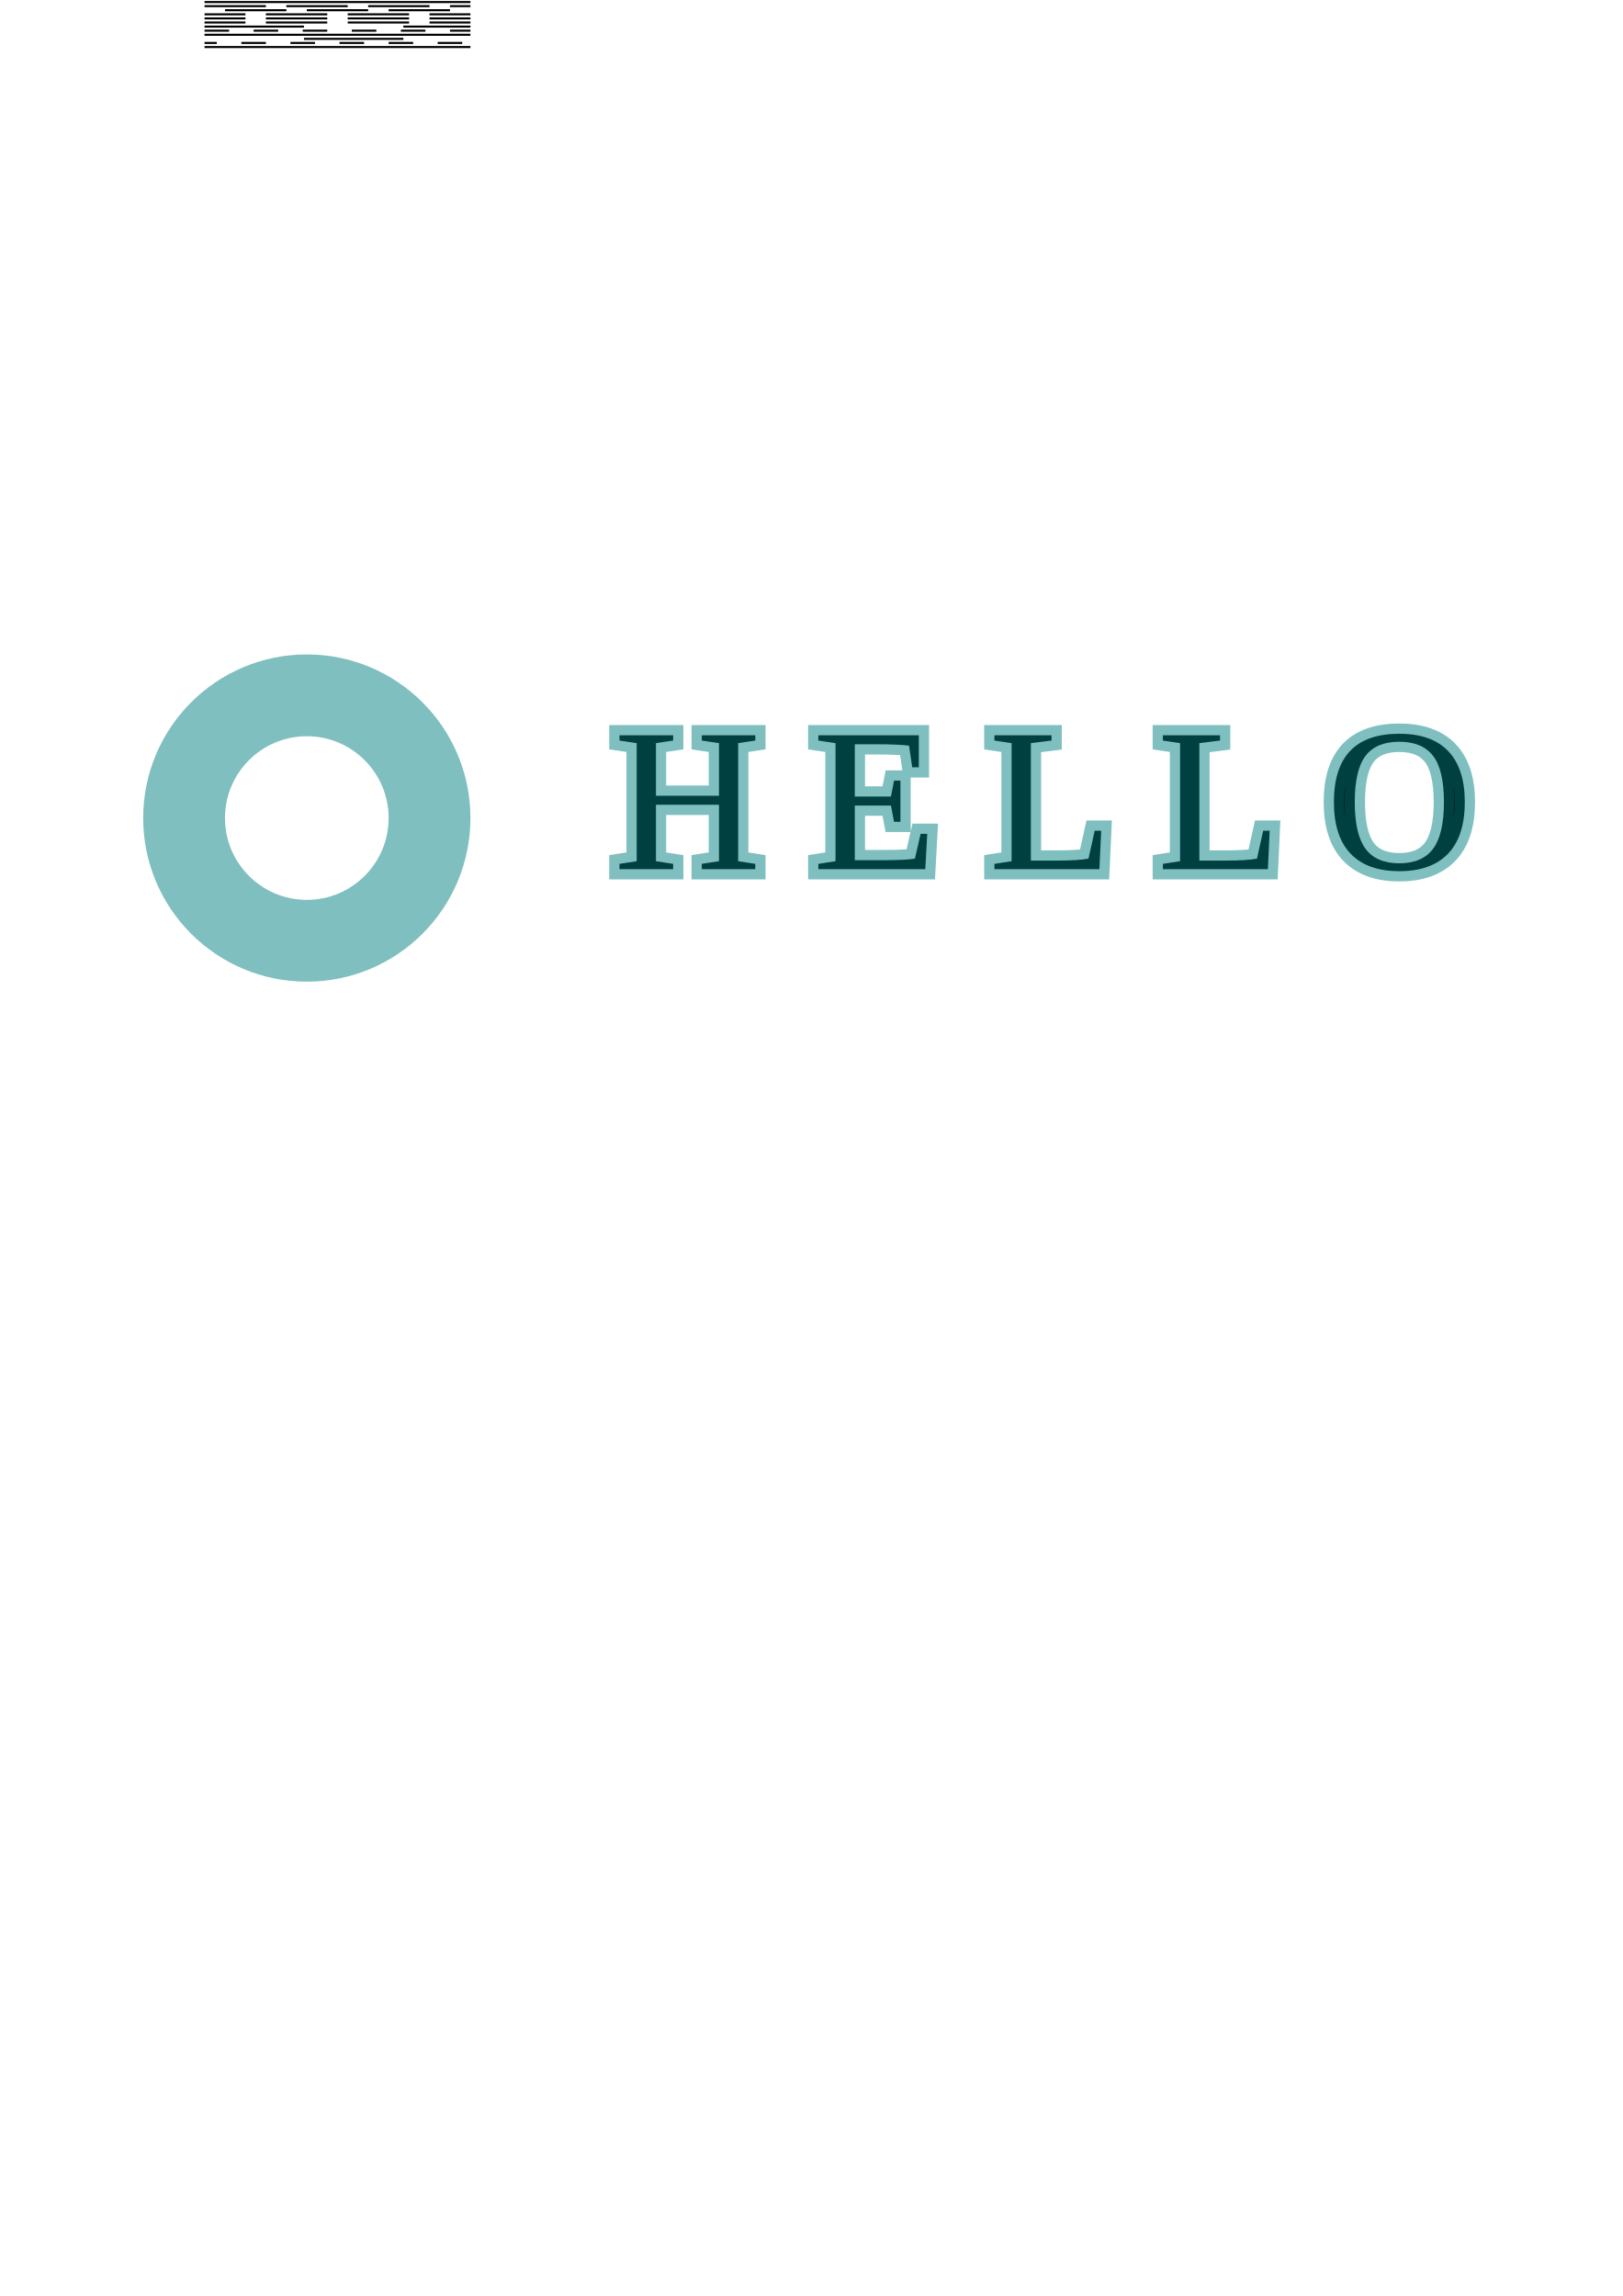
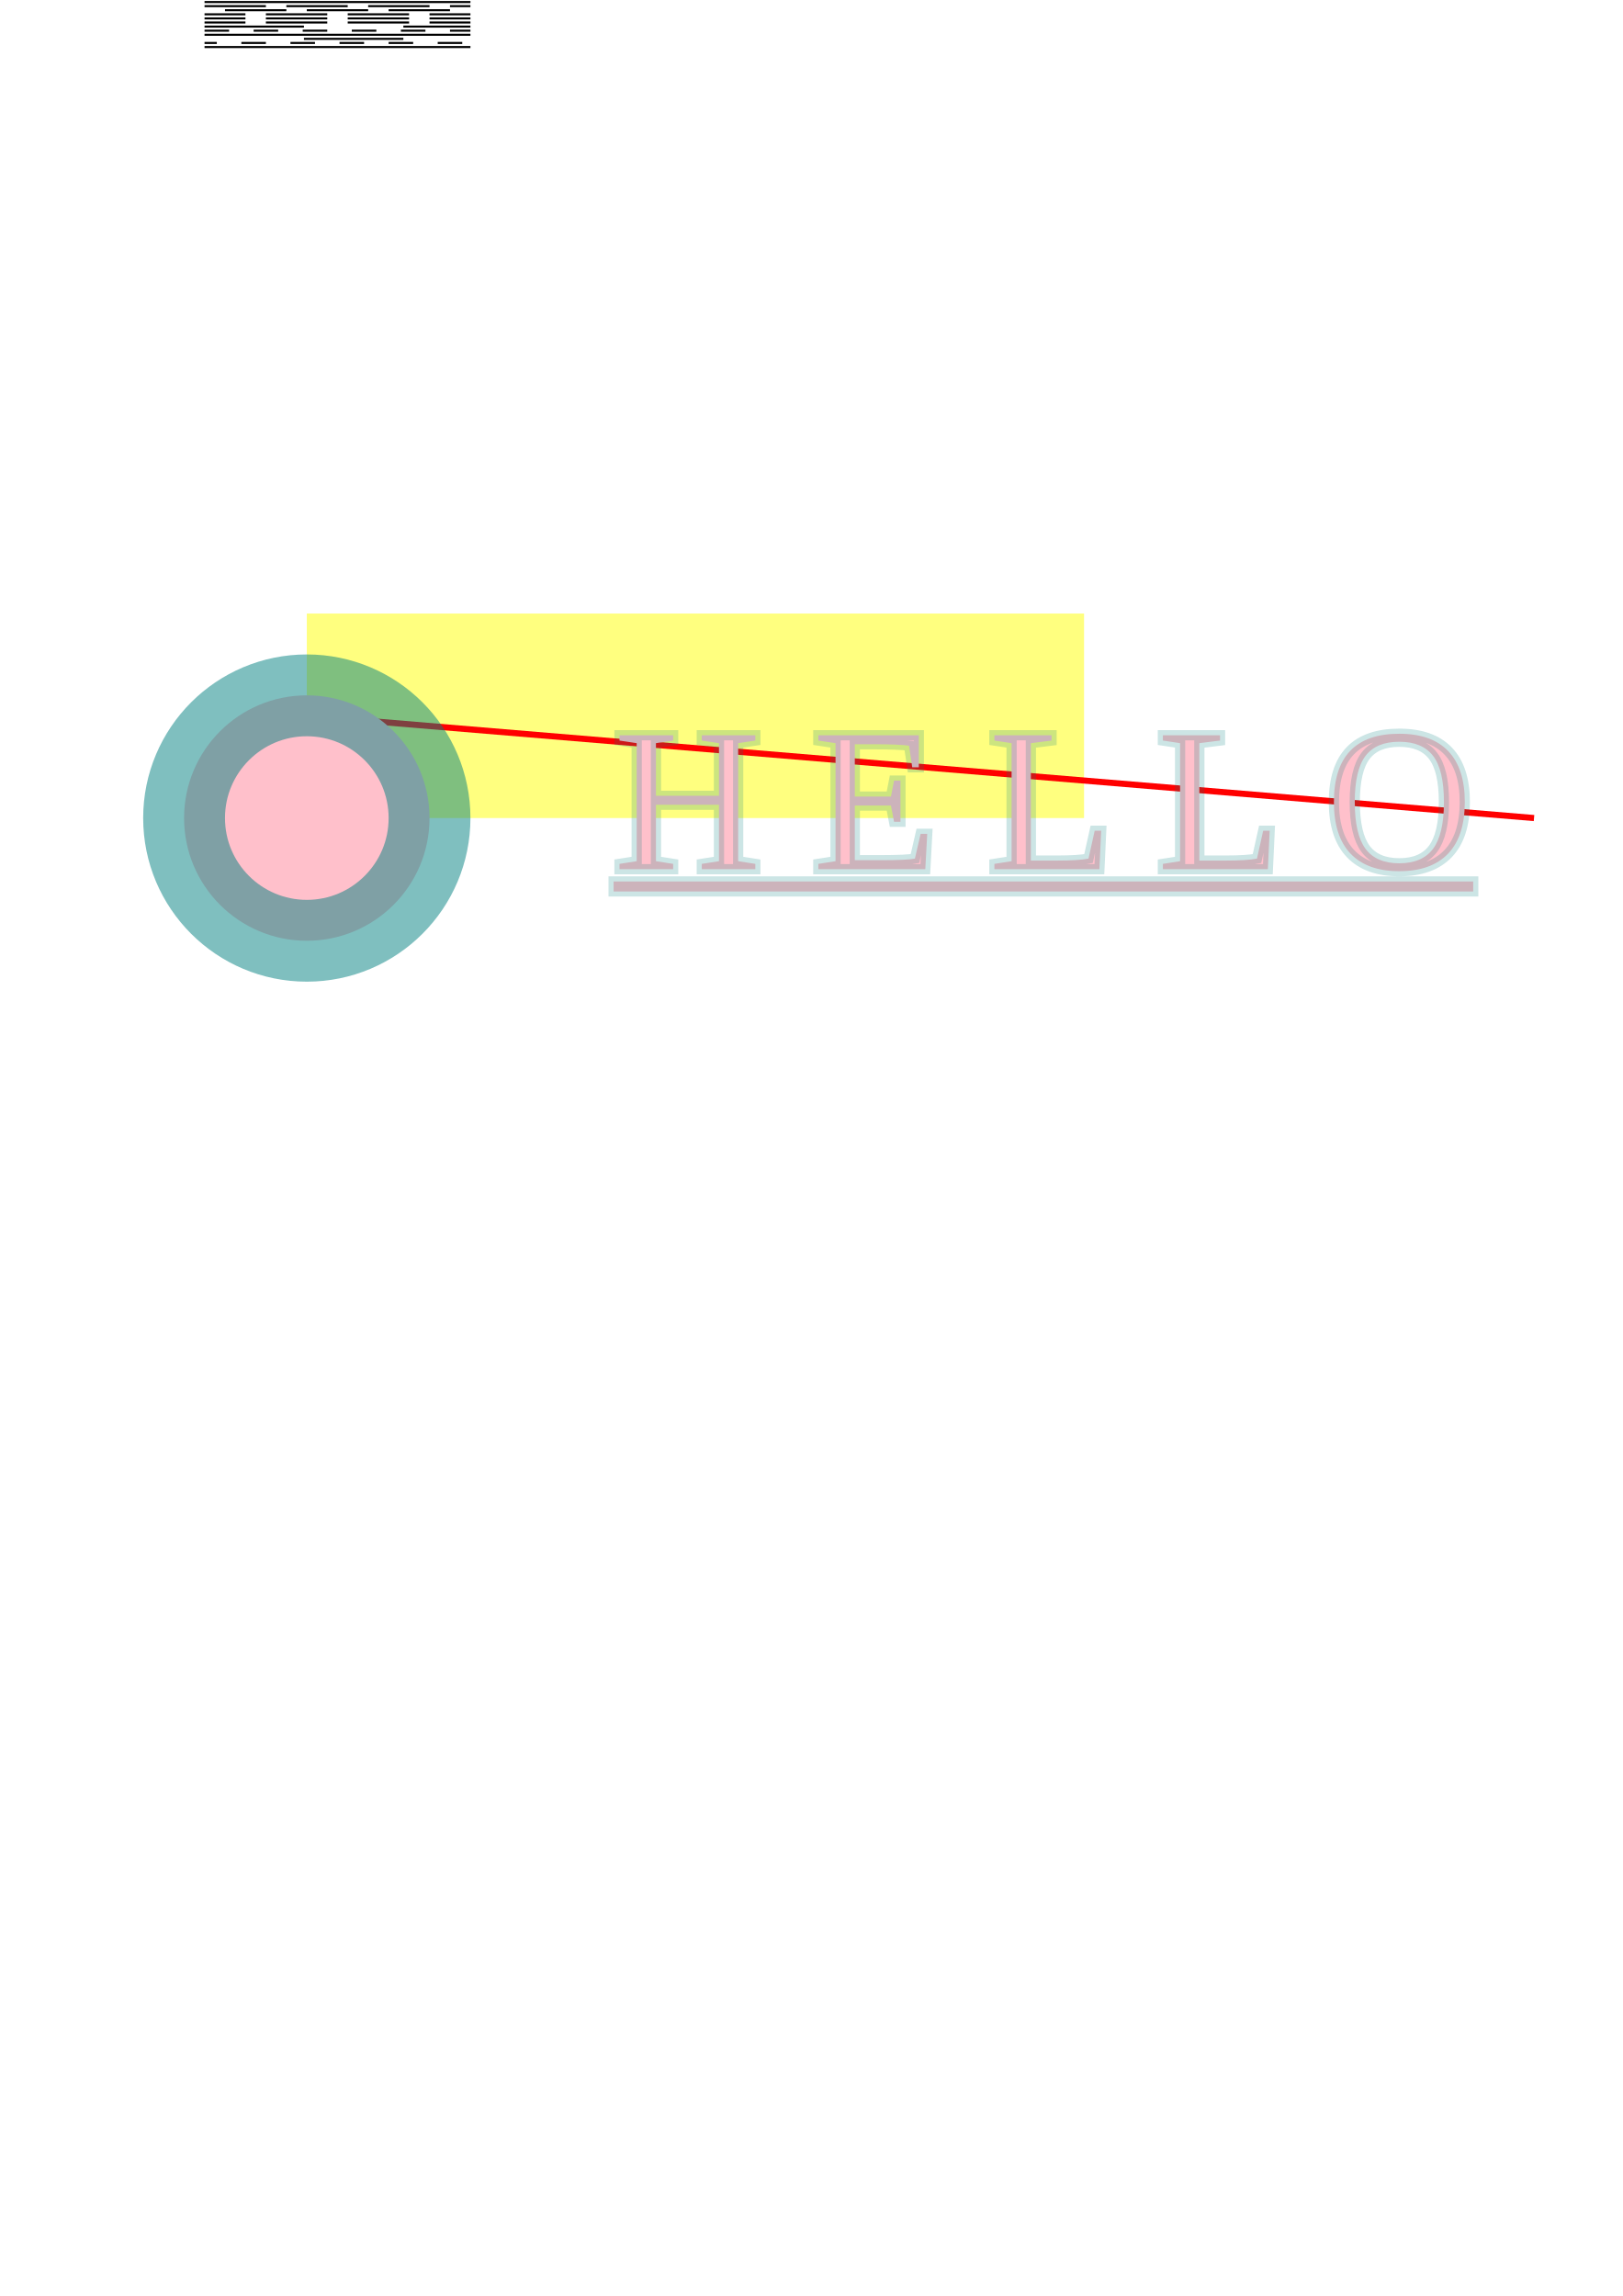
<svg xmlns="http://www.w3.org/2000/svg" width="595pt" height="842pt">
  <line x1="100" y1="1" x2="230" y2="1" stroke="black" />
  <line x1="100" y1="3" x2="230" y2="3" stroke="black" stroke-dasharray="30 10" />
  <line x1="100" y1="5" x2="230" y2="5" stroke="black" stroke-dasharray="30 10" stroke-dashoffset="30" />
  <line x1="100" y1="7" x2="230" y2="7" stroke="black" stroke-dasharray="30 10" stroke-dashoffset="-30" />
  <line x1="100" y1="9" x2="230" y2="9" stroke="black" stroke-dasharray="30 10" stroke-dashoffset="10" />
  <line x1="100" y1="11" x2="230" y2="11" style="stroke: black;stroke-dasharray: 30 10; stroke-dashoffset:10" />
  <line x1="100" y1="13" x2="230" y2="13" style="stroke: black;stroke-dasharray: 5% 5%" />
  <line x1="100" y1="15" x2="230" y2="15" style="stroke: black;stroke-dasharray: 1em 1em; font-size: 9pt" />
  <line x1="100" y1="17" x2="230" y2="17" style="stroke: black;stroke-dasharray: 1rem 1rem; font-size: 9pt" />
  <line x1="100" y1="19" x2="230" y2="19" style="stroke: black;stroke-dasharray: 5% 5%; stroke-dashoffset: 5%" />
  <line x1="100" y1="21" x2="230" y2="21" style="stroke: black;stroke-dasharray: 1em 1em; stroke-dashoffset: 0.5em; font-size: 9pt" />
  <line x1="100" y1="23" x2="230" y2="23" style="stroke: black;stroke-dasharray: 1rem 1rem; stroke-dashoffset: -0.5rem; font-size: 9pt" />
-   <circle r="60" cx="150" cy="400" fill="none" stroke="teal" stroke-opacity=".5" stroke-width="40" stroke-dasharray="30 30 5% 5% 2em 2rem 10 10" stroke-dashoffset="3%" />
-   <text dx="300" dy="425" font-size="100" stroke="teal" stroke-opacity="0.5" stroke-width="10" stroke-dasharray="10 10 1% 0.5% 0.1em 0.5rem 20 20" stroke-dashoffset="5%">H E L L O
+   <rect x="150" y="300" width="380" height="100" fill="yellow" fill-opacity="0.5" />
+   <line x1="150" y1="350" x2="750" y2="400" stroke="red" stroke-width="3" />
+   <circle r="60" cx="150" cy="400" fill="pink" stroke="teal" stroke-opacity=".5" stroke-width="40" stroke-dasharray="30 30 5% 5% 2em 2rem 10 10" stroke-dashoffset="3%" />
+   <text dx="300" dy="425" font-size="100" stroke="teal" text-decoration="underline" fill="pink" stroke-opacity="0.2" stroke-width="5" stroke-dasharray="10 1 1% 0.1em 0.5rem 20" stroke-dashoffset="5%">H E L L O
   </text>
</svg>
